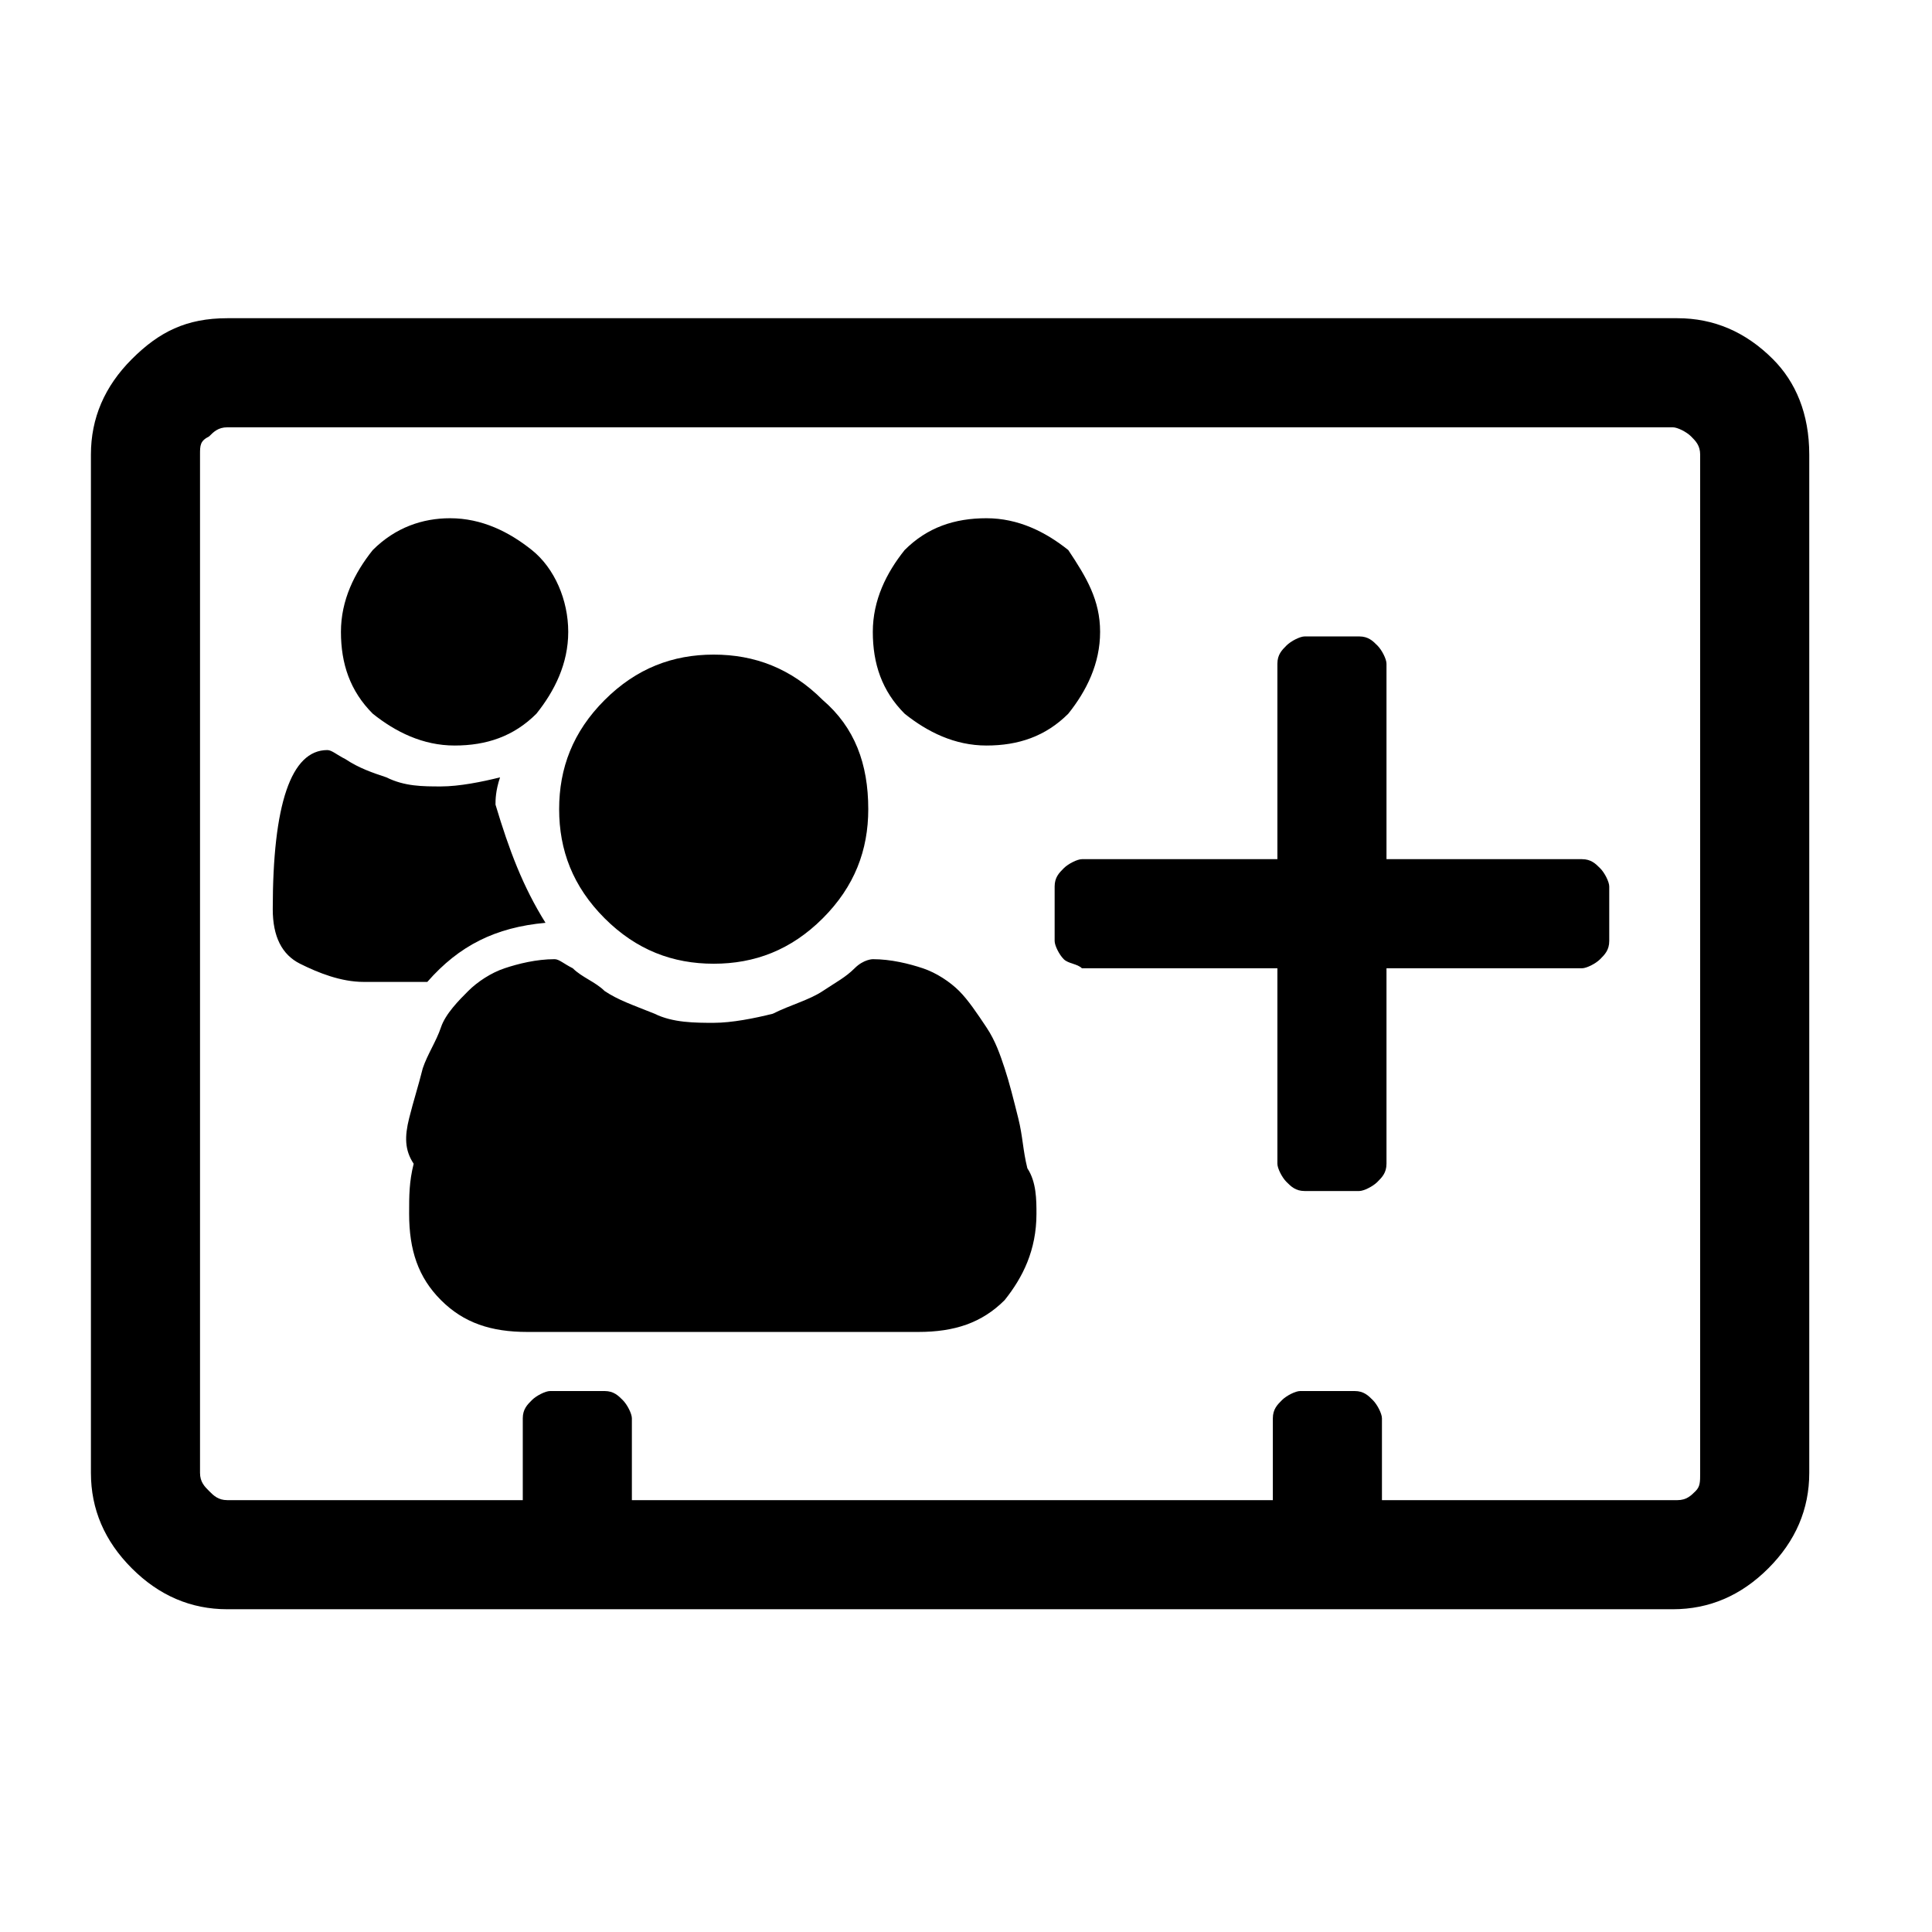
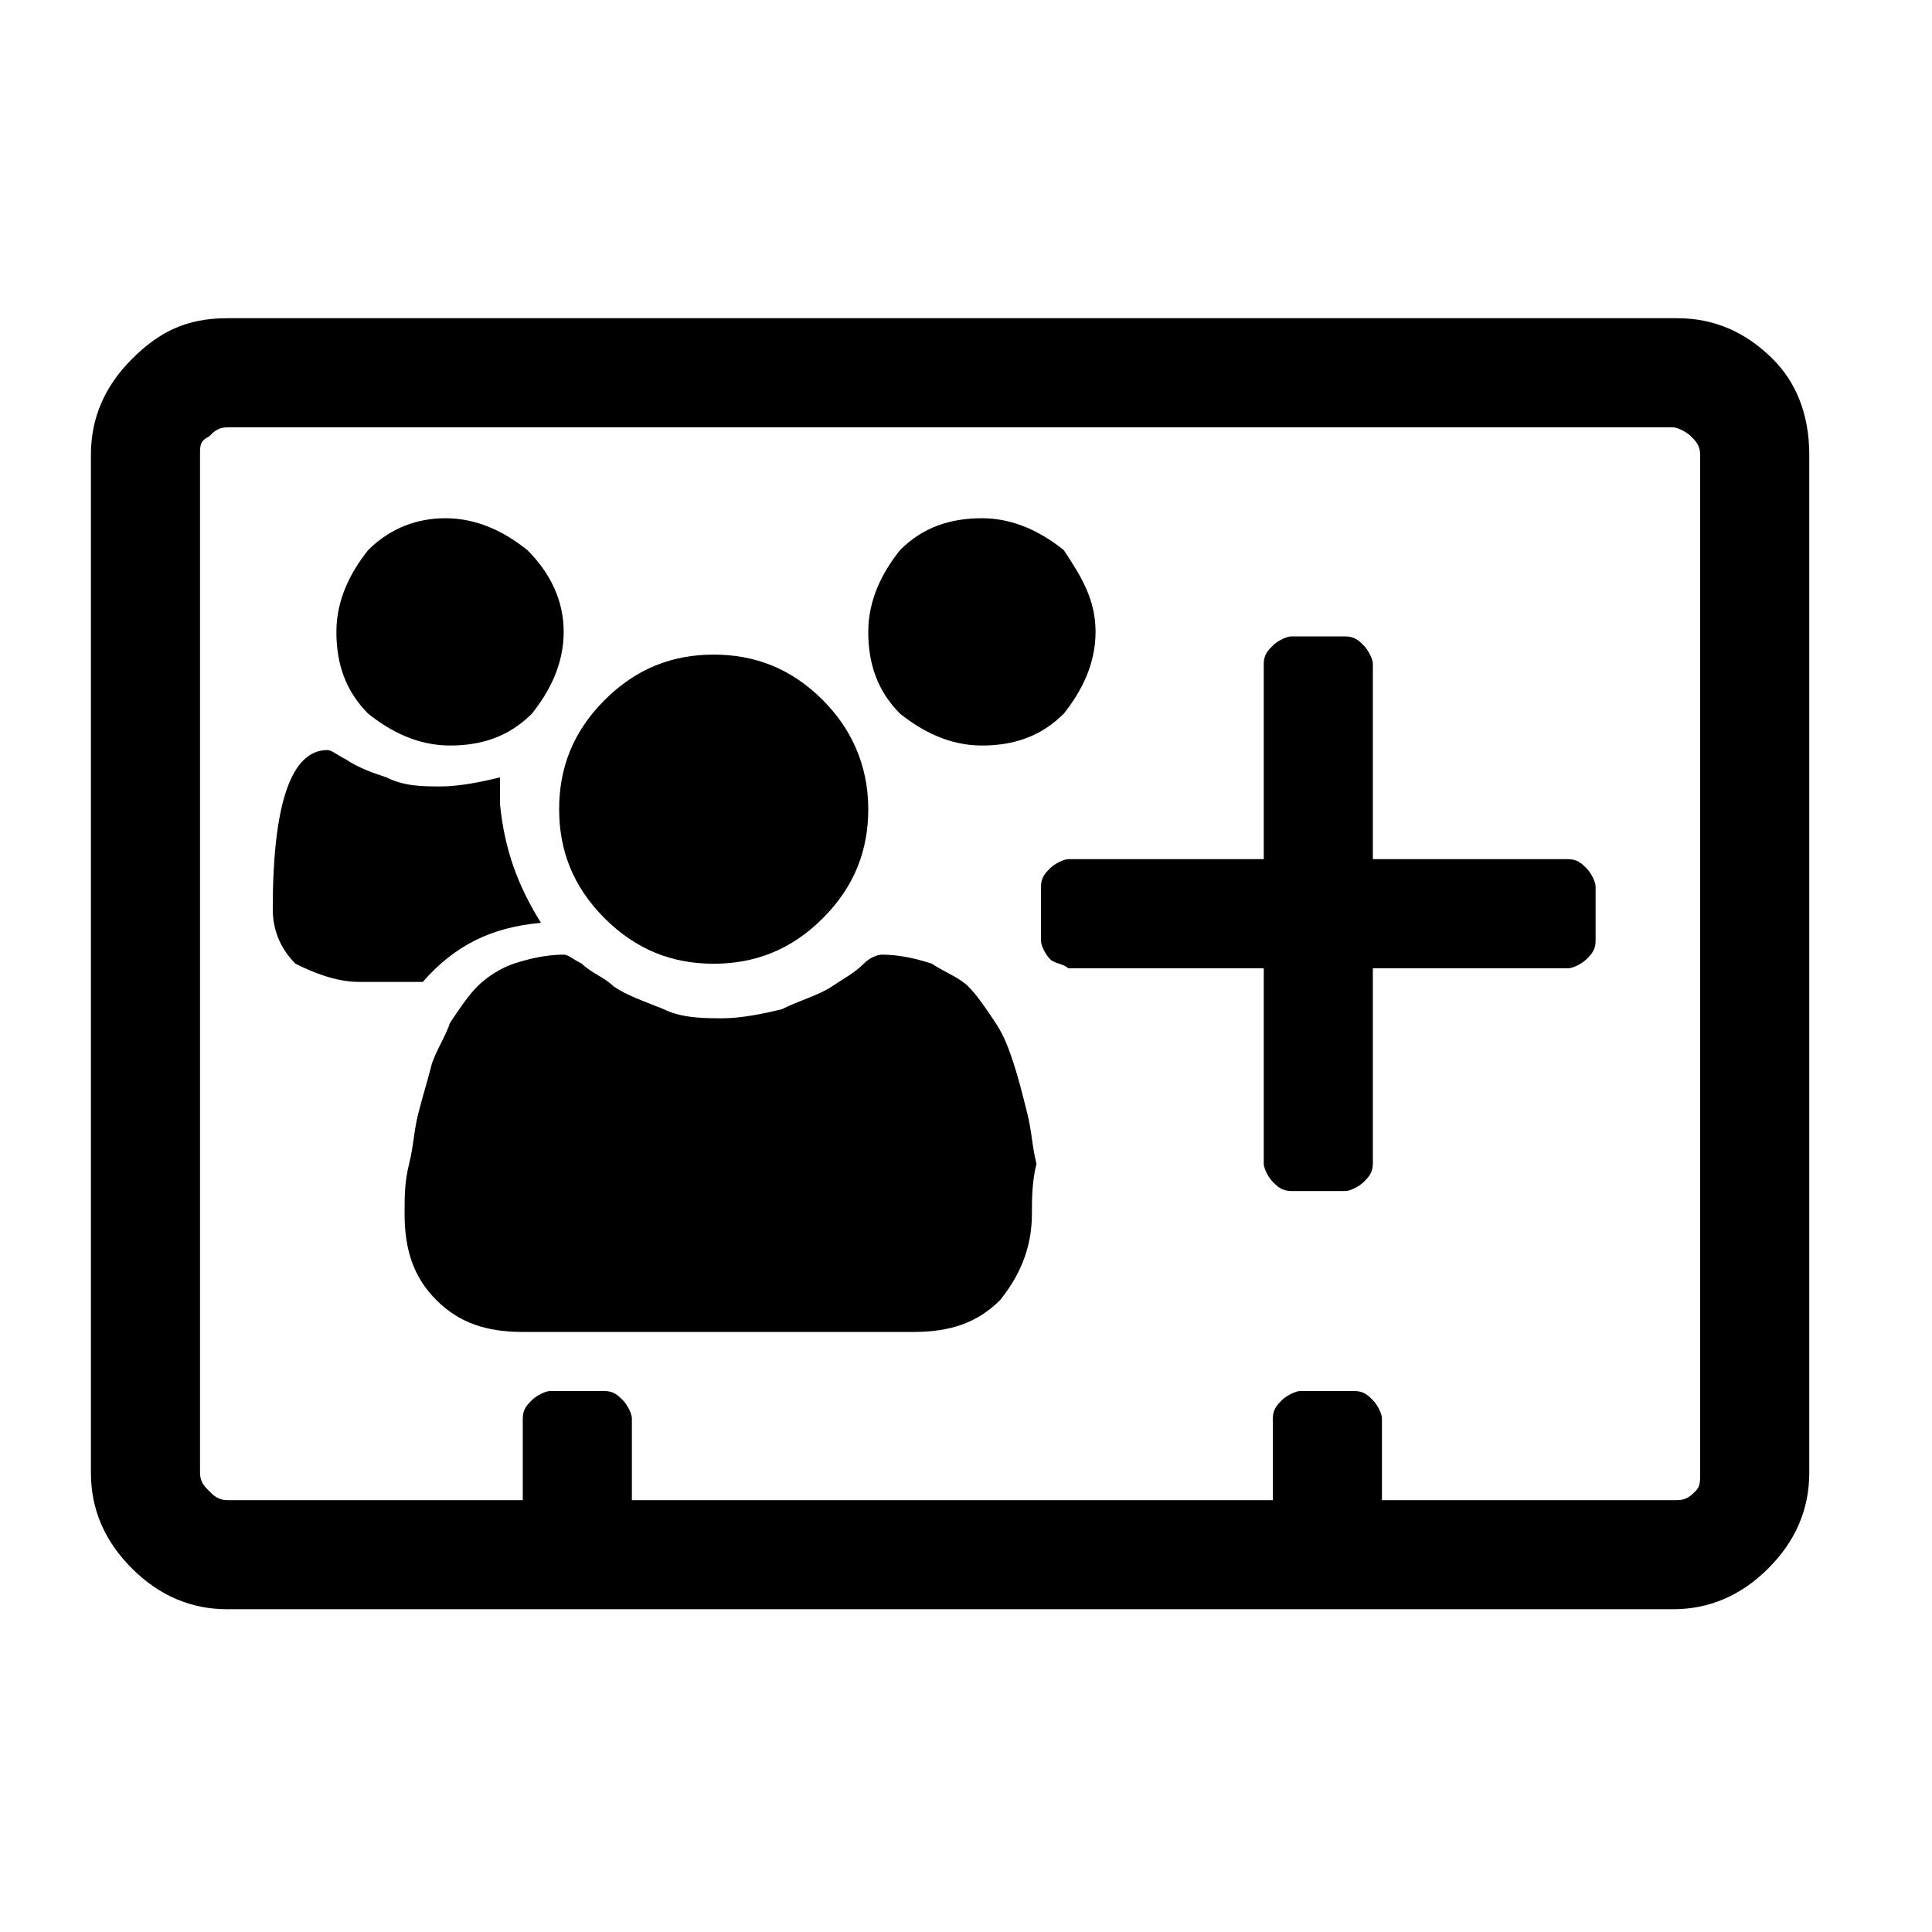
<svg xmlns="http://www.w3.org/2000/svg" version="1.1" id="Ebene_1" x="0px" y="0px" viewBox="0 0 42.5 42.5" style="enable-background:new 0 0 42.5 42.5;" xml:space="preserve">
-   <path d="M37.4,32.4V10c0-0.2-0.1-0.3-0.2-0.4c-0.1-0.1-0.3-0.2-0.4-0.2H5c-0.2,0-0.3,0.1-0.4,0.2C4.4,9.7,4.4,9.8,4.4,10v22.4  c0,0.2,0.1,0.3,0.2,0.4C4.7,32.9,4.8,33,5,33h6.5v-1.8c0-0.2,0.1-0.3,0.2-0.4c0.1-0.1,0.3-0.2,0.4-0.2h1.2c0.2,0,0.3,0.1,0.4,0.2  c0.1,0.1,0.2,0.3,0.2,0.4V33H28v-1.8c0-0.2,0.1-0.3,0.2-0.4c0.1-0.1,0.3-0.2,0.4-0.2h1.2c0.2,0,0.3,0.1,0.4,0.2  c0.1,0.1,0.2,0.3,0.2,0.4V33h6.5c0.2,0,0.3-0.1,0.4-0.2C37.4,32.7,37.4,32.6,37.4,32.4z M39.8,10v22.4c0,0.8-0.3,1.5-0.9,2.1  c-0.6,0.6-1.3,0.9-2.1,0.9H5c-0.8,0-1.5-0.3-2.1-0.9C2.3,33.9,2,33.2,2,32.4V10c0-0.8,0.3-1.5,0.9-2.1S4.1,7,5,7h31.9  c0.8,0,1.5,0.3,2.1,0.9C39.5,8.4,39.8,9.1,39.8,10z" />
-   <path d="M12,20.3c-1.1,0.1-1.9,0.5-2.6,1.3H8c-0.5,0-1-0.2-1.4-0.4c-0.4-0.2-0.6-0.6-0.6-1.2c0-2.3,0.4-3.5,1.2-3.5  c0.1,0,0.2,0.1,0.4,0.2c0.3,0.2,0.6,0.3,0.9,0.4c0.4,0.2,0.8,0.2,1.2,0.2c0.4,0,0.9-0.1,1.3-0.2c-0.1,0.3-0.1,0.5-0.1,0.6  C11.2,18.7,11.5,19.5,12,20.3z M22.8,26.7c0,0.8-0.3,1.4-0.7,1.9c-0.5,0.5-1.1,0.7-1.9,0.7h-8.6c-0.8,0-1.4-0.2-1.9-0.7  c-0.5-0.5-0.7-1.1-0.7-1.9c0-0.4,0-0.7,0.1-1.1C8.9,25.3,8.9,25,9,24.6c0.1-0.4,0.2-0.7,0.3-1.1c0.1-0.3,0.3-0.6,0.4-0.9  s0.4-0.6,0.6-0.8c0.2-0.2,0.5-0.4,0.8-0.5c0.3-0.1,0.7-0.2,1.1-0.2c0.1,0,0.2,0.1,0.4,0.2c0.2,0.2,0.5,0.3,0.7,0.5  c0.3,0.2,0.6,0.3,1.1,0.5c0.4,0.2,0.9,0.2,1.3,0.2c0.4,0,0.9-0.1,1.3-0.2c0.4-0.2,0.8-0.3,1.1-0.5c0.3-0.2,0.5-0.3,0.7-0.5  c0.2-0.2,0.4-0.2,0.4-0.2c0.4,0,0.8,0.1,1.1,0.2s0.6,0.3,0.8,0.5c0.2,0.2,0.4,0.5,0.6,0.8c0.2,0.3,0.3,0.6,0.4,0.9  c0.1,0.3,0.2,0.7,0.3,1.1c0.1,0.4,0.1,0.7,0.2,1.1C22.8,26,22.8,26.4,22.8,26.7z M12.5,13.9c0,0.7-0.3,1.3-0.7,1.8  c-0.5,0.5-1.1,0.7-1.8,0.7s-1.3-0.3-1.8-0.7c-0.5-0.5-0.7-1.1-0.7-1.8s0.3-1.3,0.7-1.8c0.5-0.5,1.1-0.7,1.7-0.7  c0.7,0,1.3,0.3,1.8,0.7S12.5,13.2,12.5,13.9z M19.1,17.8c0,0.9-0.3,1.7-1,2.4c-0.7,0.7-1.5,1-2.4,1c-0.9,0-1.7-0.3-2.4-1  c-0.7-0.7-1-1.5-1-2.4s0.3-1.7,1-2.4s1.5-1,2.4-1c0.9,0,1.7,0.3,2.4,1C18.8,16,19.1,16.8,19.1,17.8z M24.2,13.9  c0,0.7-0.3,1.3-0.7,1.8c-0.5,0.5-1.1,0.7-1.8,0.7c-0.7,0-1.3-0.3-1.8-0.7c-0.5-0.5-0.7-1.1-0.7-1.8s0.3-1.3,0.7-1.8  c0.5-0.5,1.1-0.7,1.8-0.7c0.7,0,1.3,0.3,1.8,0.7C23.9,12.7,24.2,13.2,24.2,13.9z" />
-   <path d="M23.4,21.1c-0.1-0.1-0.2-0.3-0.2-0.4v-1.2c0-0.2,0.1-0.3,0.2-0.4s0.3-0.2,0.4-0.2h4.3v-4.3c0-0.2,0.1-0.3,0.2-0.4  s0.3-0.2,0.4-0.2h1.2c0.2,0,0.3,0.1,0.4,0.2s0.2,0.3,0.2,0.4v4.3h4.3c0.2,0,0.3,0.1,0.4,0.2s0.2,0.3,0.2,0.4v1.2  c0,0.2-0.1,0.3-0.2,0.4s-0.3,0.2-0.4,0.2h-4.3v4.3c0,0.2-0.1,0.3-0.2,0.4s-0.3,0.2-0.4,0.2h-1.2c-0.2,0-0.3-0.1-0.4-0.2  s-0.2-0.3-0.2-0.4v-4.3h-4.3C23.7,21.2,23.5,21.2,23.4,21.1z" />
+   <path d="M37.4,32.4V10c0-0.2-0.1-0.3-0.2-0.4c-0.1-0.1-0.3-0.2-0.4-0.2H5c-0.2,0-0.3,0.1-0.4,0.2C4.4,9.7,4.4,9.8,4.4,10v22.4  c0,0.2,0.1,0.3,0.2,0.4C4.7,32.9,4.8,33,5,33h6.5v-1.8c0-0.2,0.1-0.3,0.2-0.4c0.1-0.1,0.3-0.2,0.4-0.2h1.2c0.2,0,0.3,0.1,0.4,0.2  c0.1,0.1,0.2,0.3,0.2,0.4V33H28v-1.8c0-0.2,0.1-0.3,0.2-0.4s0.3-0.2,0.4-0.2h1.2c0.2,0,0.3,0.1,0.4,0.2s0.2,0.3,0.2,0.4V33h6.5  c0.2,0,0.3-0.1,0.4-0.2C37.4,32.7,37.4,32.6,37.4,32.4z M39.8,10v22.4c0,0.8-0.3,1.5-0.9,2.1c-0.6,0.6-1.3,0.9-2.1,0.9H5  c-0.8,0-1.5-0.3-2.1-0.9C2.3,33.9,2,33.2,2,32.4V10c0-0.8,0.3-1.5,0.9-2.1S4.1,7,5,7h31.9c0.8,0,1.5,0.3,2.1,0.9  C39.5,8.4,39.8,9.1,39.8,10z M23.1,21.1c-0.1-0.1-0.2-0.3-0.2-0.4v-1.2c0-0.2,0.1-0.3,0.2-0.4s0.3-0.2,0.4-0.2h4.3v-4.3  c0-0.2,0.1-0.3,0.2-0.4s0.3-0.2,0.4-0.2h1.2c0.2,0,0.3,0.1,0.4,0.2s0.2,0.3,0.2,0.4v4.3h4.3c0.2,0,0.3,0.1,0.4,0.2s0.2,0.3,0.2,0.4  v1.2c0,0.2-0.1,0.3-0.2,0.4s-0.3,0.2-0.4,0.2h-4.3v4.3c0,0.2-0.1,0.3-0.2,0.4s-0.3,0.2-0.4,0.2h-1.2c-0.2,0-0.3-0.1-0.4-0.2  s-0.2-0.3-0.2-0.4v-4.3h-4.3C23.4,21.2,23.2,21.2,23.1,21.1z M11.9,20.3c-1.1,0.1-1.9,0.5-2.6,1.3H7.9c-0.5,0-1-0.2-1.4-0.4  C6.2,20.9,6,20.5,6,20c0-2.3,0.4-3.5,1.2-3.5c0.1,0,0.2,0.1,0.4,0.2c0.3,0.2,0.6,0.3,0.9,0.4c0.4,0.2,0.8,0.2,1.2,0.2  c0.4,0,0.9-0.1,1.3-0.2C11,17.4,11,17.6,11,17.7C11.1,18.7,11.4,19.5,11.9,20.3z M22.7,26.7c0,0.8-0.3,1.4-0.7,1.9  c-0.5,0.5-1.1,0.7-1.9,0.7h-8.6c-0.8,0-1.4-0.2-1.9-0.7c-0.5-0.5-0.7-1.1-0.7-1.9c0-0.4,0-0.7,0.1-1.1c0.1-0.4,0.1-0.7,0.2-1.1  c0.1-0.4,0.2-0.7,0.3-1.1c0.1-0.3,0.3-0.6,0.4-0.9c0.2-0.3,0.4-0.6,0.6-0.8c0.2-0.2,0.5-0.4,0.8-0.5c0.3-0.1,0.7-0.2,1.1-0.2  c0.1,0,0.2,0.1,0.4,0.2c0.2,0.2,0.5,0.3,0.7,0.5c0.3,0.2,0.6,0.3,1.1,0.5c0.4,0.2,0.9,0.2,1.3,0.2c0.4,0,0.9-0.1,1.3-0.2  c0.4-0.2,0.8-0.3,1.1-0.5s0.5-0.3,0.7-0.5c0.2-0.2,0.4-0.2,0.4-0.2c0.4,0,0.8,0.1,1.1,0.2c0.3,0.2,0.6,0.3,0.8,0.5  c0.2,0.2,0.4,0.5,0.6,0.8c0.2,0.3,0.3,0.6,0.4,0.9c0.1,0.3,0.2,0.7,0.3,1.1c0.1,0.4,0.1,0.7,0.2,1.1C22.7,26,22.7,26.4,22.7,26.7z   M12.4,13.9c0,0.7-0.3,1.3-0.7,1.8c-0.5,0.5-1.1,0.7-1.8,0.7s-1.3-0.3-1.8-0.7c-0.5-0.5-0.7-1.1-0.7-1.8s0.3-1.3,0.7-1.8  c0.5-0.5,1.1-0.7,1.7-0.7c0.7,0,1.3,0.3,1.8,0.7C12.1,12.6,12.4,13.2,12.4,13.9z M19.1,17.8c0,0.9-0.3,1.7-1,2.4  c-0.7,0.7-1.5,1-2.4,1c-0.9,0-1.7-0.3-2.4-1c-0.7-0.7-1-1.5-1-2.4s0.3-1.7,1-2.4s1.5-1,2.4-1c0.9,0,1.7,0.3,2.4,1  C18.7,16,19.1,16.8,19.1,17.8z M24.1,13.9c0,0.7-0.3,1.3-0.7,1.8c-0.5,0.5-1.1,0.7-1.8,0.7c-0.7,0-1.3-0.3-1.8-0.7  c-0.5-0.5-0.7-1.1-0.7-1.8s0.3-1.3,0.7-1.8c0.5-0.5,1.1-0.7,1.8-0.7c0.7,0,1.3,0.3,1.8,0.7C23.8,12.7,24.1,13.2,24.1,13.9z" />
</svg>
